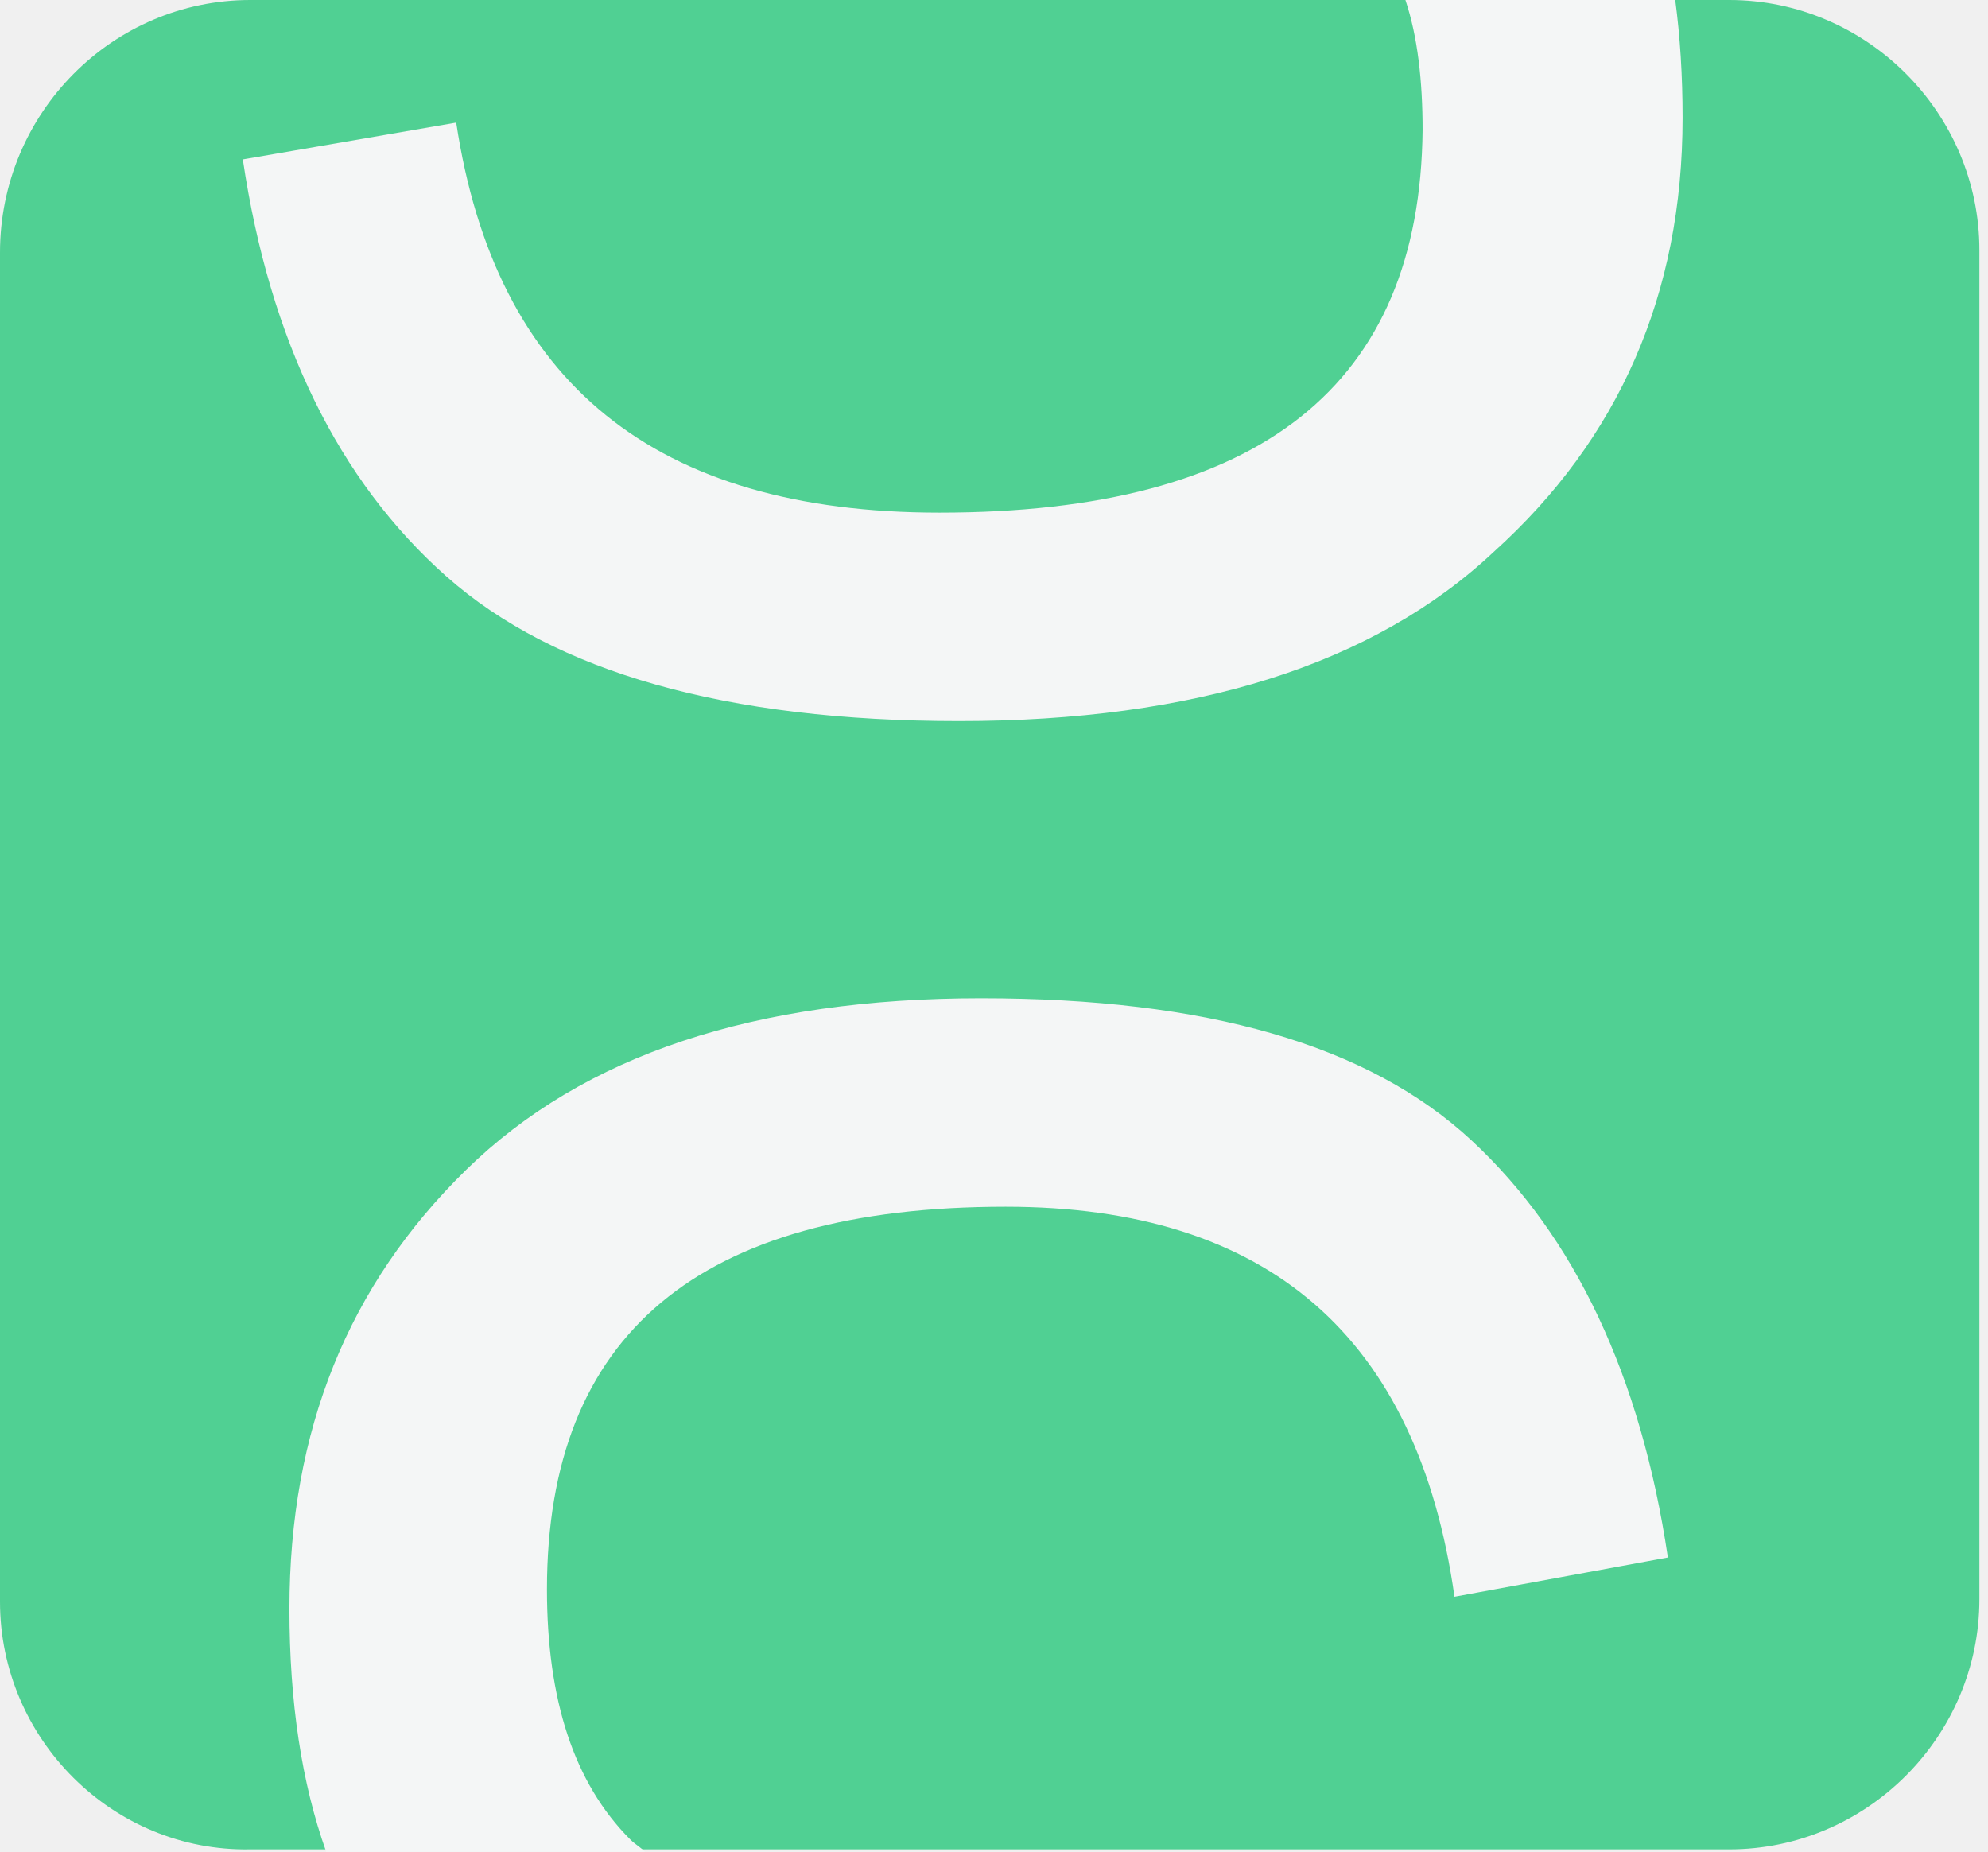
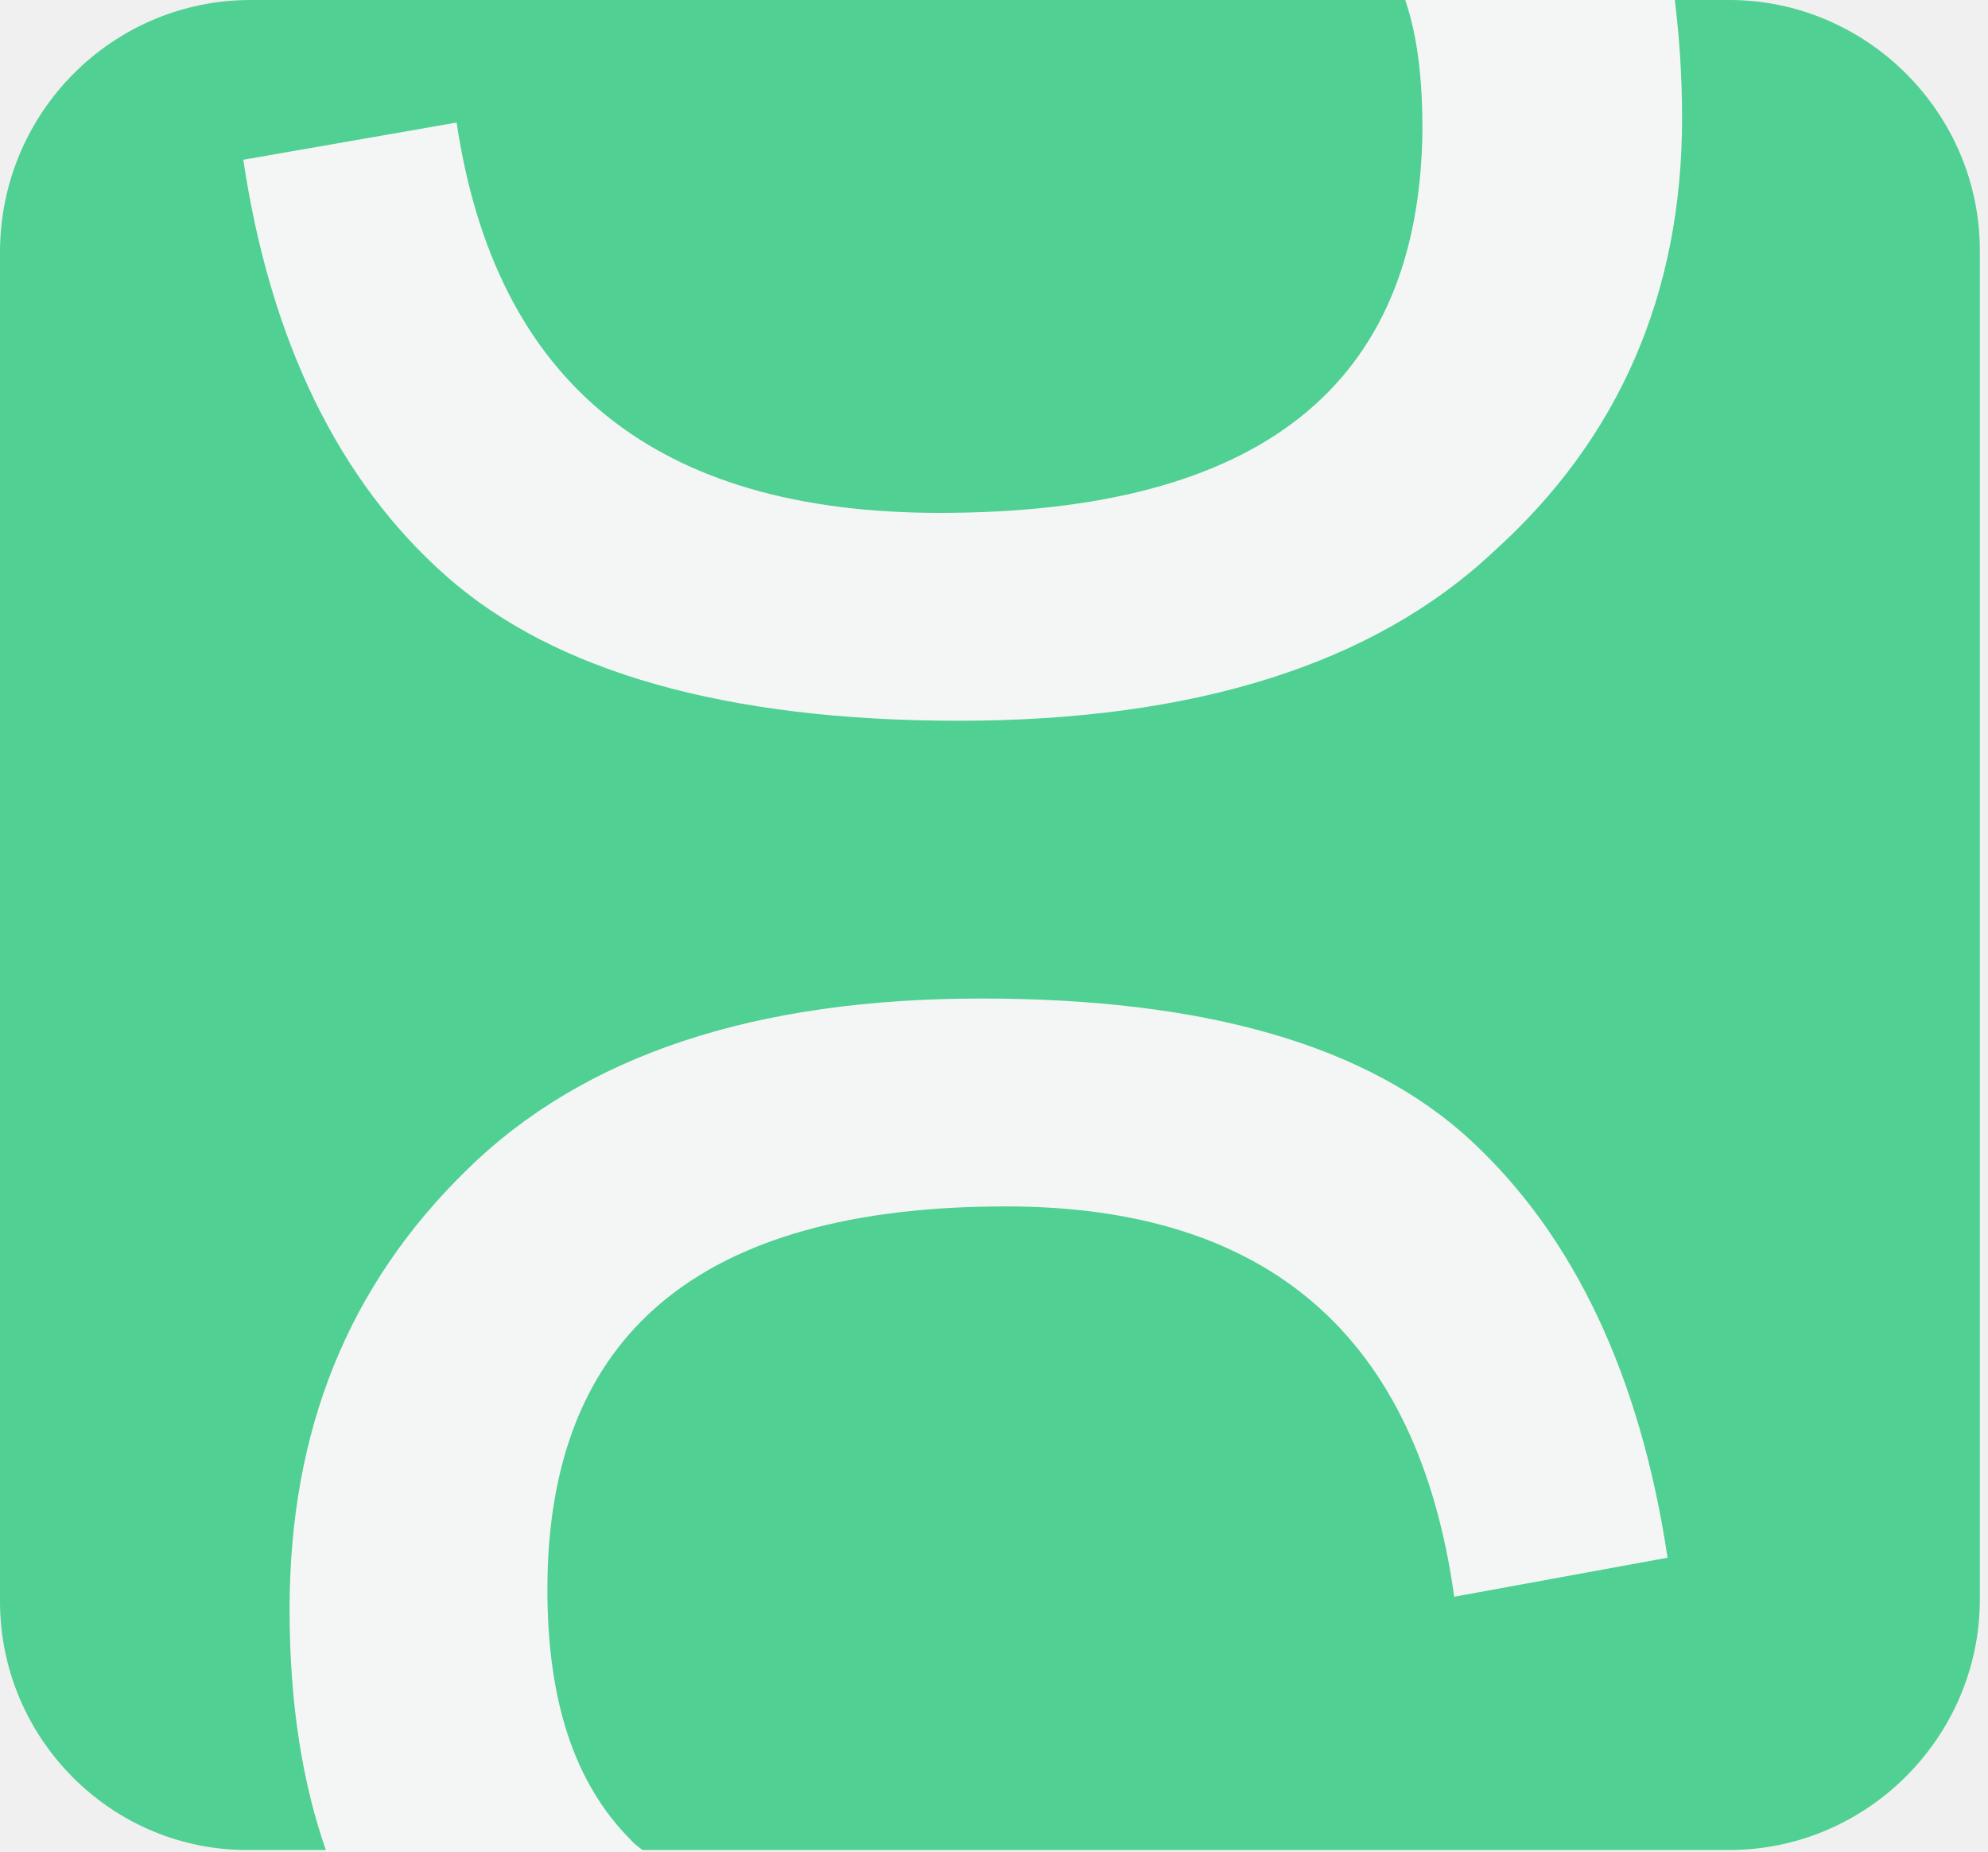
- <svg xmlns="http://www.w3.org/2000/svg" width="219" height="204" viewBox="0 0 219 204" fill="none">
-   <g clip-path="url(#clip0)">
-     <path d="M27.56 0H190.49C205.621 0 218.05 12.429 218.05 27.56V176.17C218.05 191.301 205.621 203.73 190.49 203.73H27.56C12.429 204 0 191.571 0 176.44V27.831C0 12.429 12.429 0 27.56 0Z" fill="#50D093" />
-     <path d="M60.254 175.089C60.254 146.989 77.007 132.938 110.781 132.938C139.693 132.938 156.175 147.259 160.228 175.9L183.735 171.577C180.763 151.582 173.467 136.181 162.119 125.643C150.771 115.105 132.938 109.971 108.079 109.971C83.221 109.971 64.307 116.186 51.338 128.885C38.368 141.585 31.883 157.526 31.883 177.251C31.883 187.518 33.234 196.435 35.936 204.001H71.062C70.522 203.46 69.981 203.19 69.441 202.65C63.226 196.435 60.254 187.248 60.254 175.089Z" fill="#F4F6F6" />
-     <path d="M103.486 56.471C72.143 56.471 54.58 42.151 50.257 13.51L26.75 17.563C29.722 37.558 37.288 52.959 49.176 63.497C61.065 74.034 79.979 79.438 105.648 79.438C131.587 79.438 151.311 73.224 164.551 60.795C178.331 48.366 185.356 32.424 185.356 12.97C185.356 8.376 185.086 4.053 184.546 0H154.824C156.175 4.053 156.715 8.917 156.715 14.32C156.445 42.421 138.882 56.471 103.486 56.471Z" fill="#F4F6F6" />
+ <svg xmlns="http://www.w3.org/2000/svg" xmlns:xlink="http://www.w3.org/1999/xlink" version="1.1" id="Layer_1" x="0px" y="0px" viewBox="0 0 219 204" style="enable-background:new 0 0 219 204;" xml:space="preserve">
+   <style type="text/css">
+ 	.st0{clip-path:url(#SVGID_2_);}
+ 	.st1{fill:#50D093;}
+ 	.st2{fill:#F4F6F6;}
+ </style>
+   <g>
+     <defs>
+       <rect id="SVGID_1_" width="218.1" height="204" />
+     </defs>
+     <clipPath id="SVGID_2_">
+       <use xlink:href="#SVGID_1_" style="overflow:visible;" />
+     </clipPath>
+     <g class="st0">
+       <path class="st1" d="M27.6,0h162.9c15.1,0,27.6,12.4,27.6,27.6v148.6c0,15.1-12.4,27.6-27.6,27.6H27.6C12.4,204,0,191.6,0,176.4    V27.8C0,12.4,12.4,0,27.6,0z" />
+       <path class="st2" d="M60.3,175.1c0-28.1,16.8-42.2,50.5-42.2c28.9,0,45.4,14.3,49.4,43l23.5-4.3c-3-20-10.3-35.4-21.6-45.9    c-11.3-10.5-29.2-15.7-54-15.7c-24.9,0-43.8,6.2-56.7,18.9c-13,12.7-19.5,28.6-19.5,48.4c0,10.3,1.4,19.2,4.1,26.8h35.1    c-0.5-0.5-1.1-0.8-1.6-1.4C63.2,196.4,60.3,187.2,60.3,175.1z" />
+       <path class="st2" d="M103.5,56.5c-31.3,0-48.9-14.3-53.2-43l-23.5,4.1c3,20,10.5,35.4,22.4,45.9C61.1,74,80,79.4,105.6,79.4    c25.9,0,45.7-6.2,58.9-18.6c13.8-12.4,20.8-28.4,20.8-47.8c0-4.6-0.3-8.9-0.8-13h-29.7c1.4,4.1,1.9,8.9,1.9,14.3    C156.4,42.4,138.9,56.5,103.5,56.5z" />
+     </g>
  </g>
-   <defs>
-     <clipPath id="clip0">
-       <rect width="218.05" height="204" fill="white" />
-     </clipPath>
-   </defs>
</svg>
